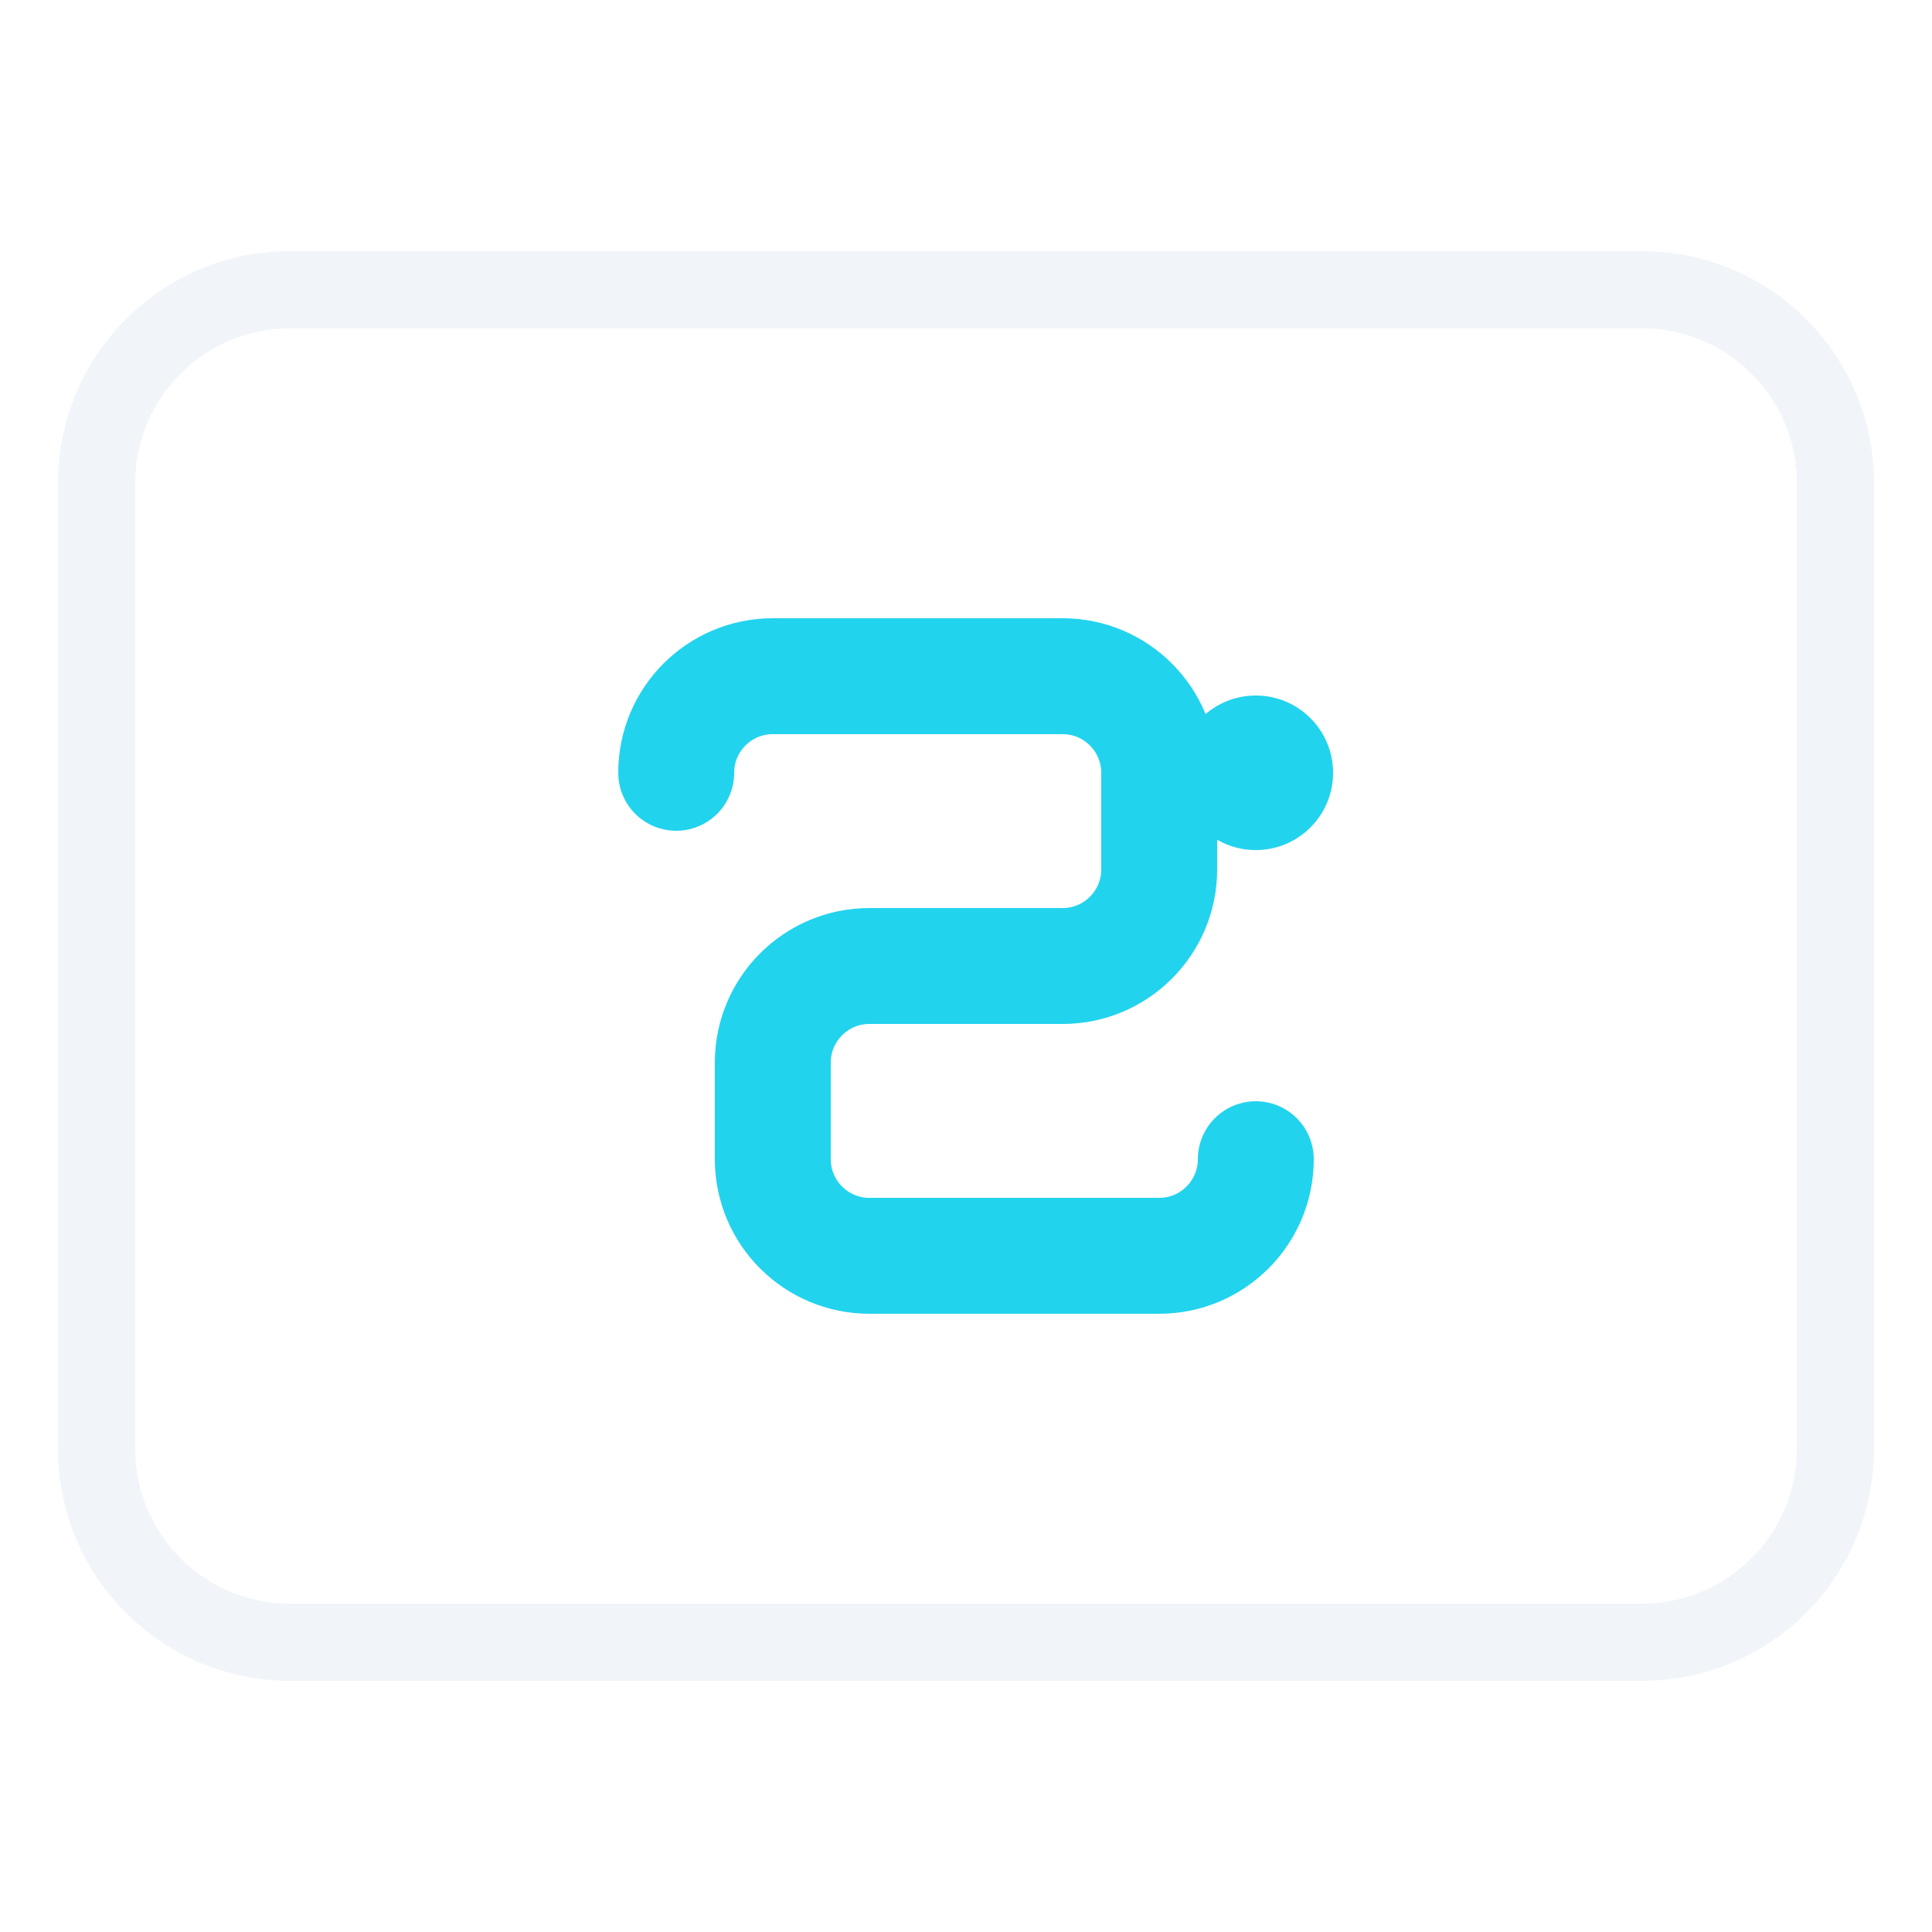
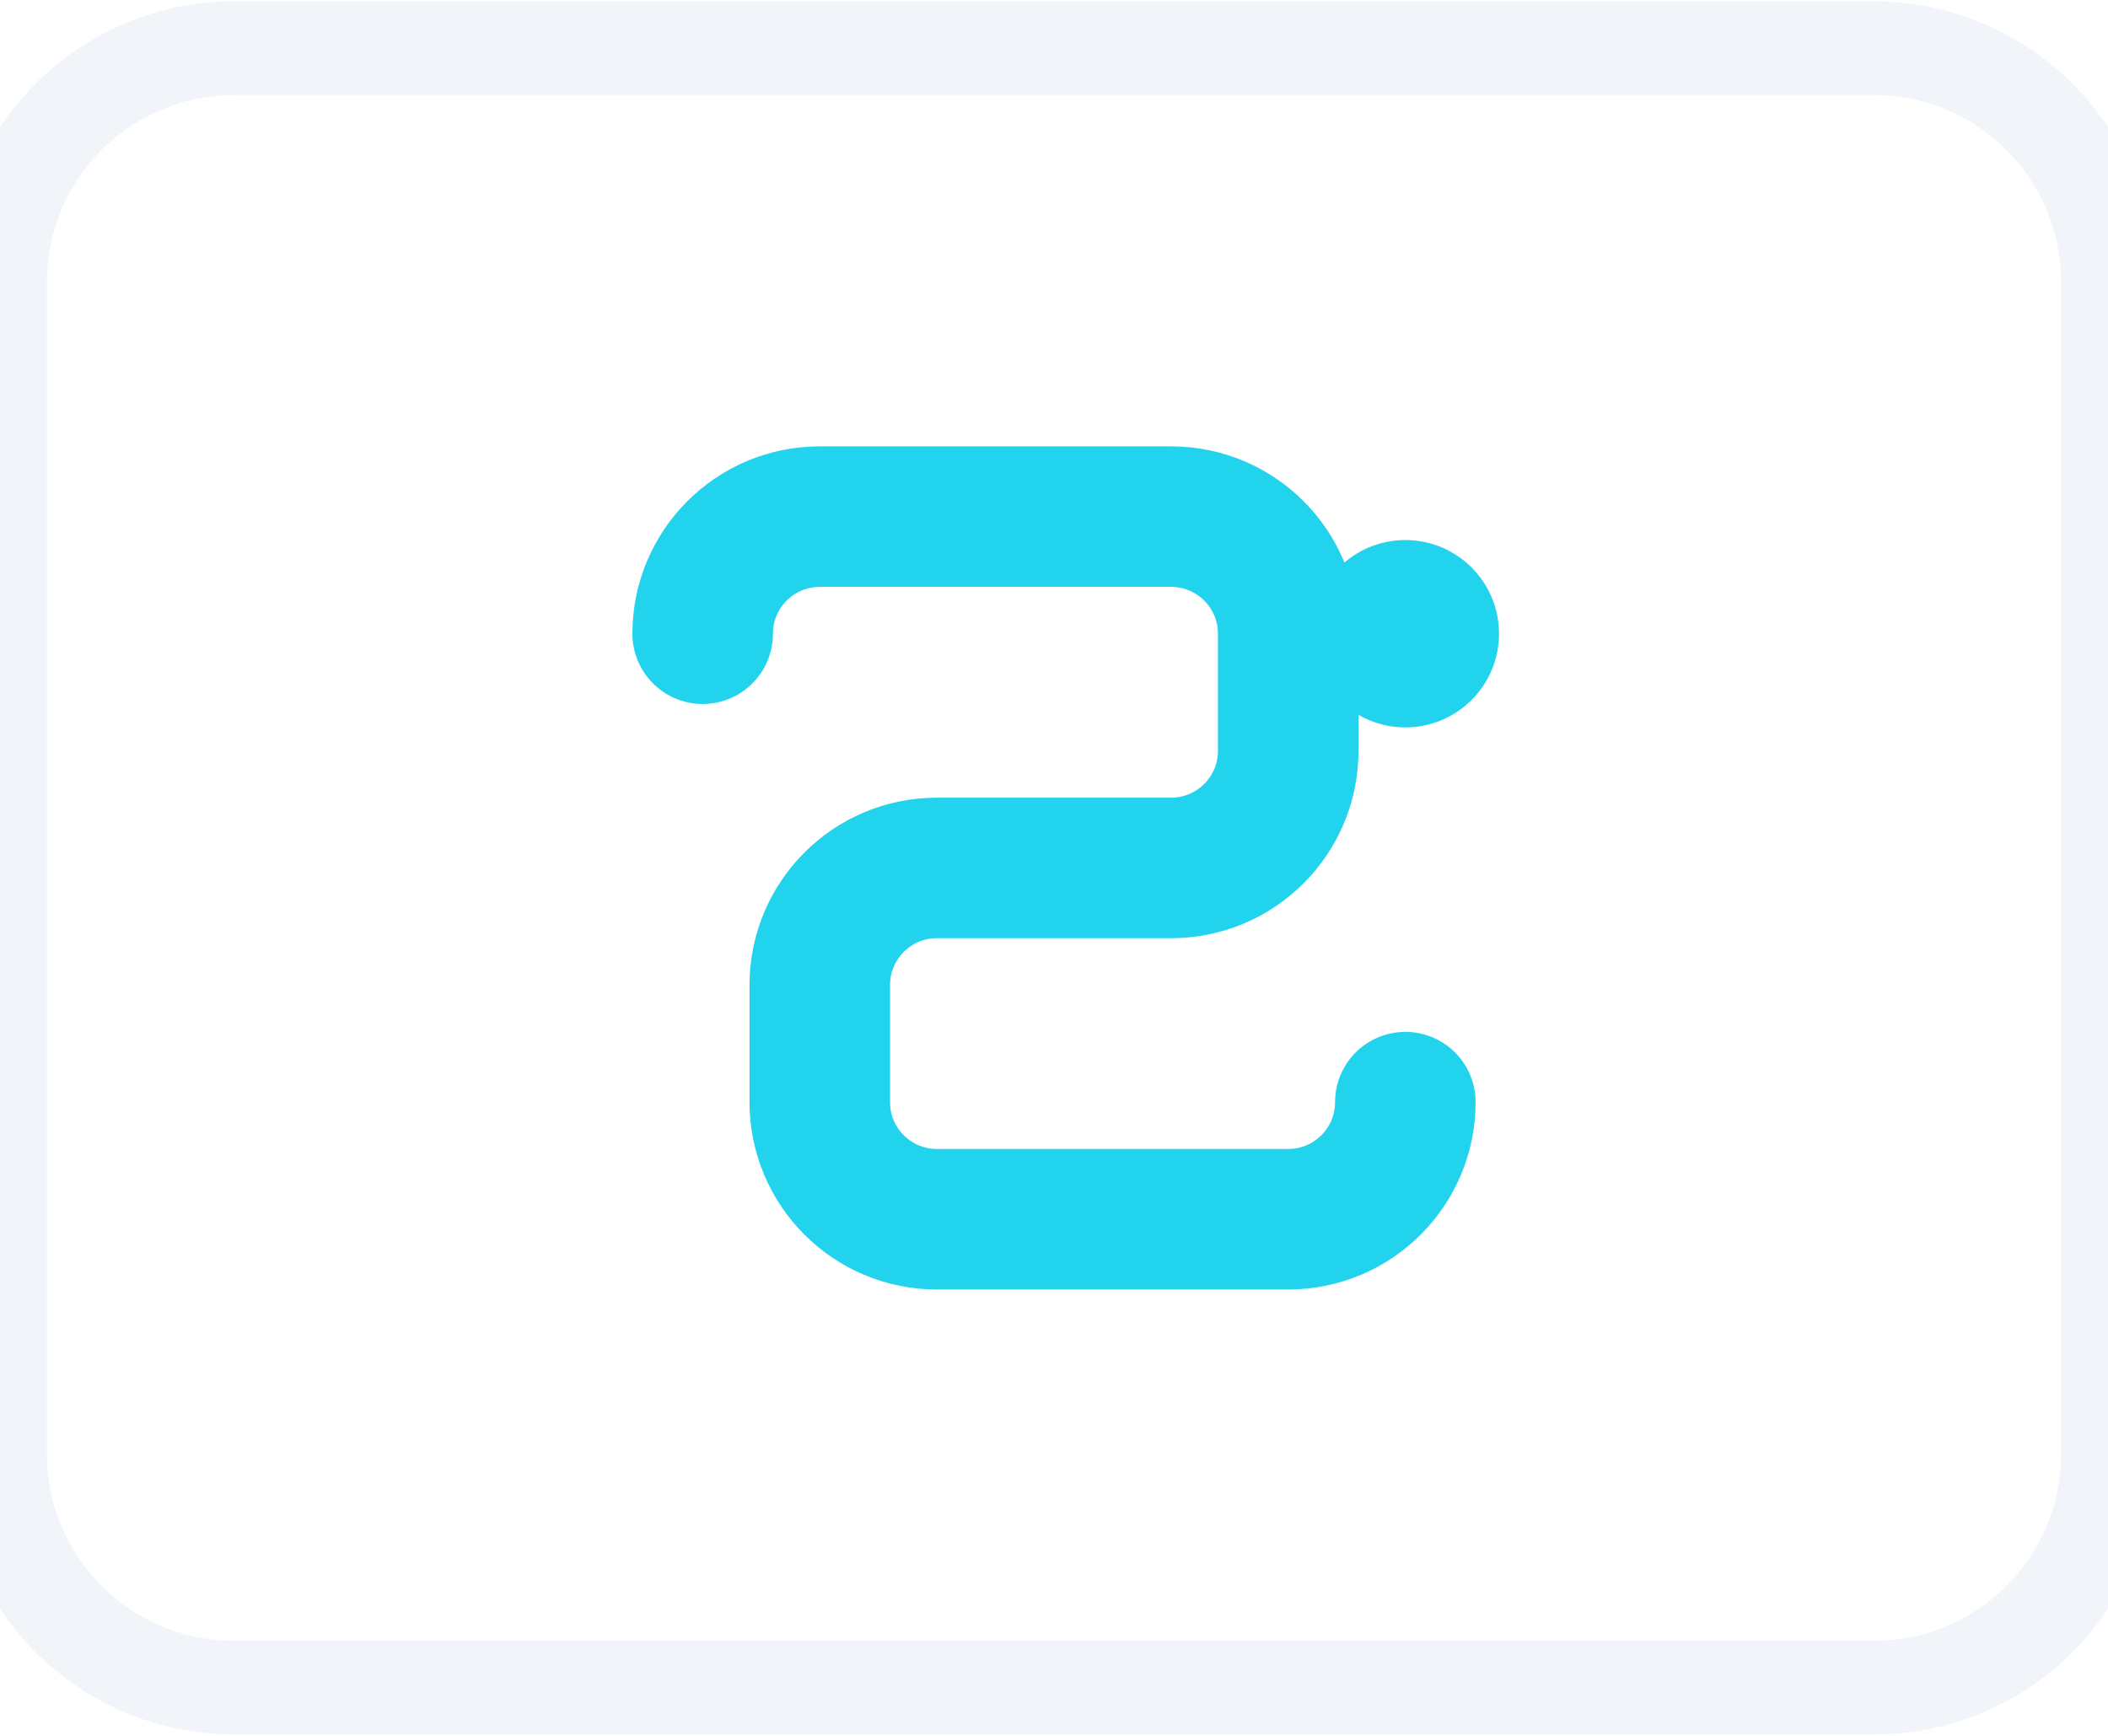
- <svg xmlns="http://www.w3.org/2000/svg" width="100" height="100" viewBox="0 0 100 100" fill="none">
+ <svg xmlns="http://www.w3.org/2000/svg" width="85" height="70" viewBox="5 15 90 70" fill="none">
  <rect x="5" y="15" width="90" height="70" rx="10" stroke="#f1f5f9" stroke-width="4" />
  <path d="M35 40C35 37.239 37.239 35 40 35H55C57.761 35 60 37.239 60 40V45C60 47.761 57.761 50 55 50H45C42.239 50 40 52.239 40 55V60C40 62.761 42.239 65 45 65H60C62.761 65 65 62.761 65 60" stroke="#22d3ee" stroke-width="6" stroke-linecap="round" stroke-linejoin="round" />
  <circle cx="65" cy="40" r="4" fill="#22d3ee" />
</svg>
